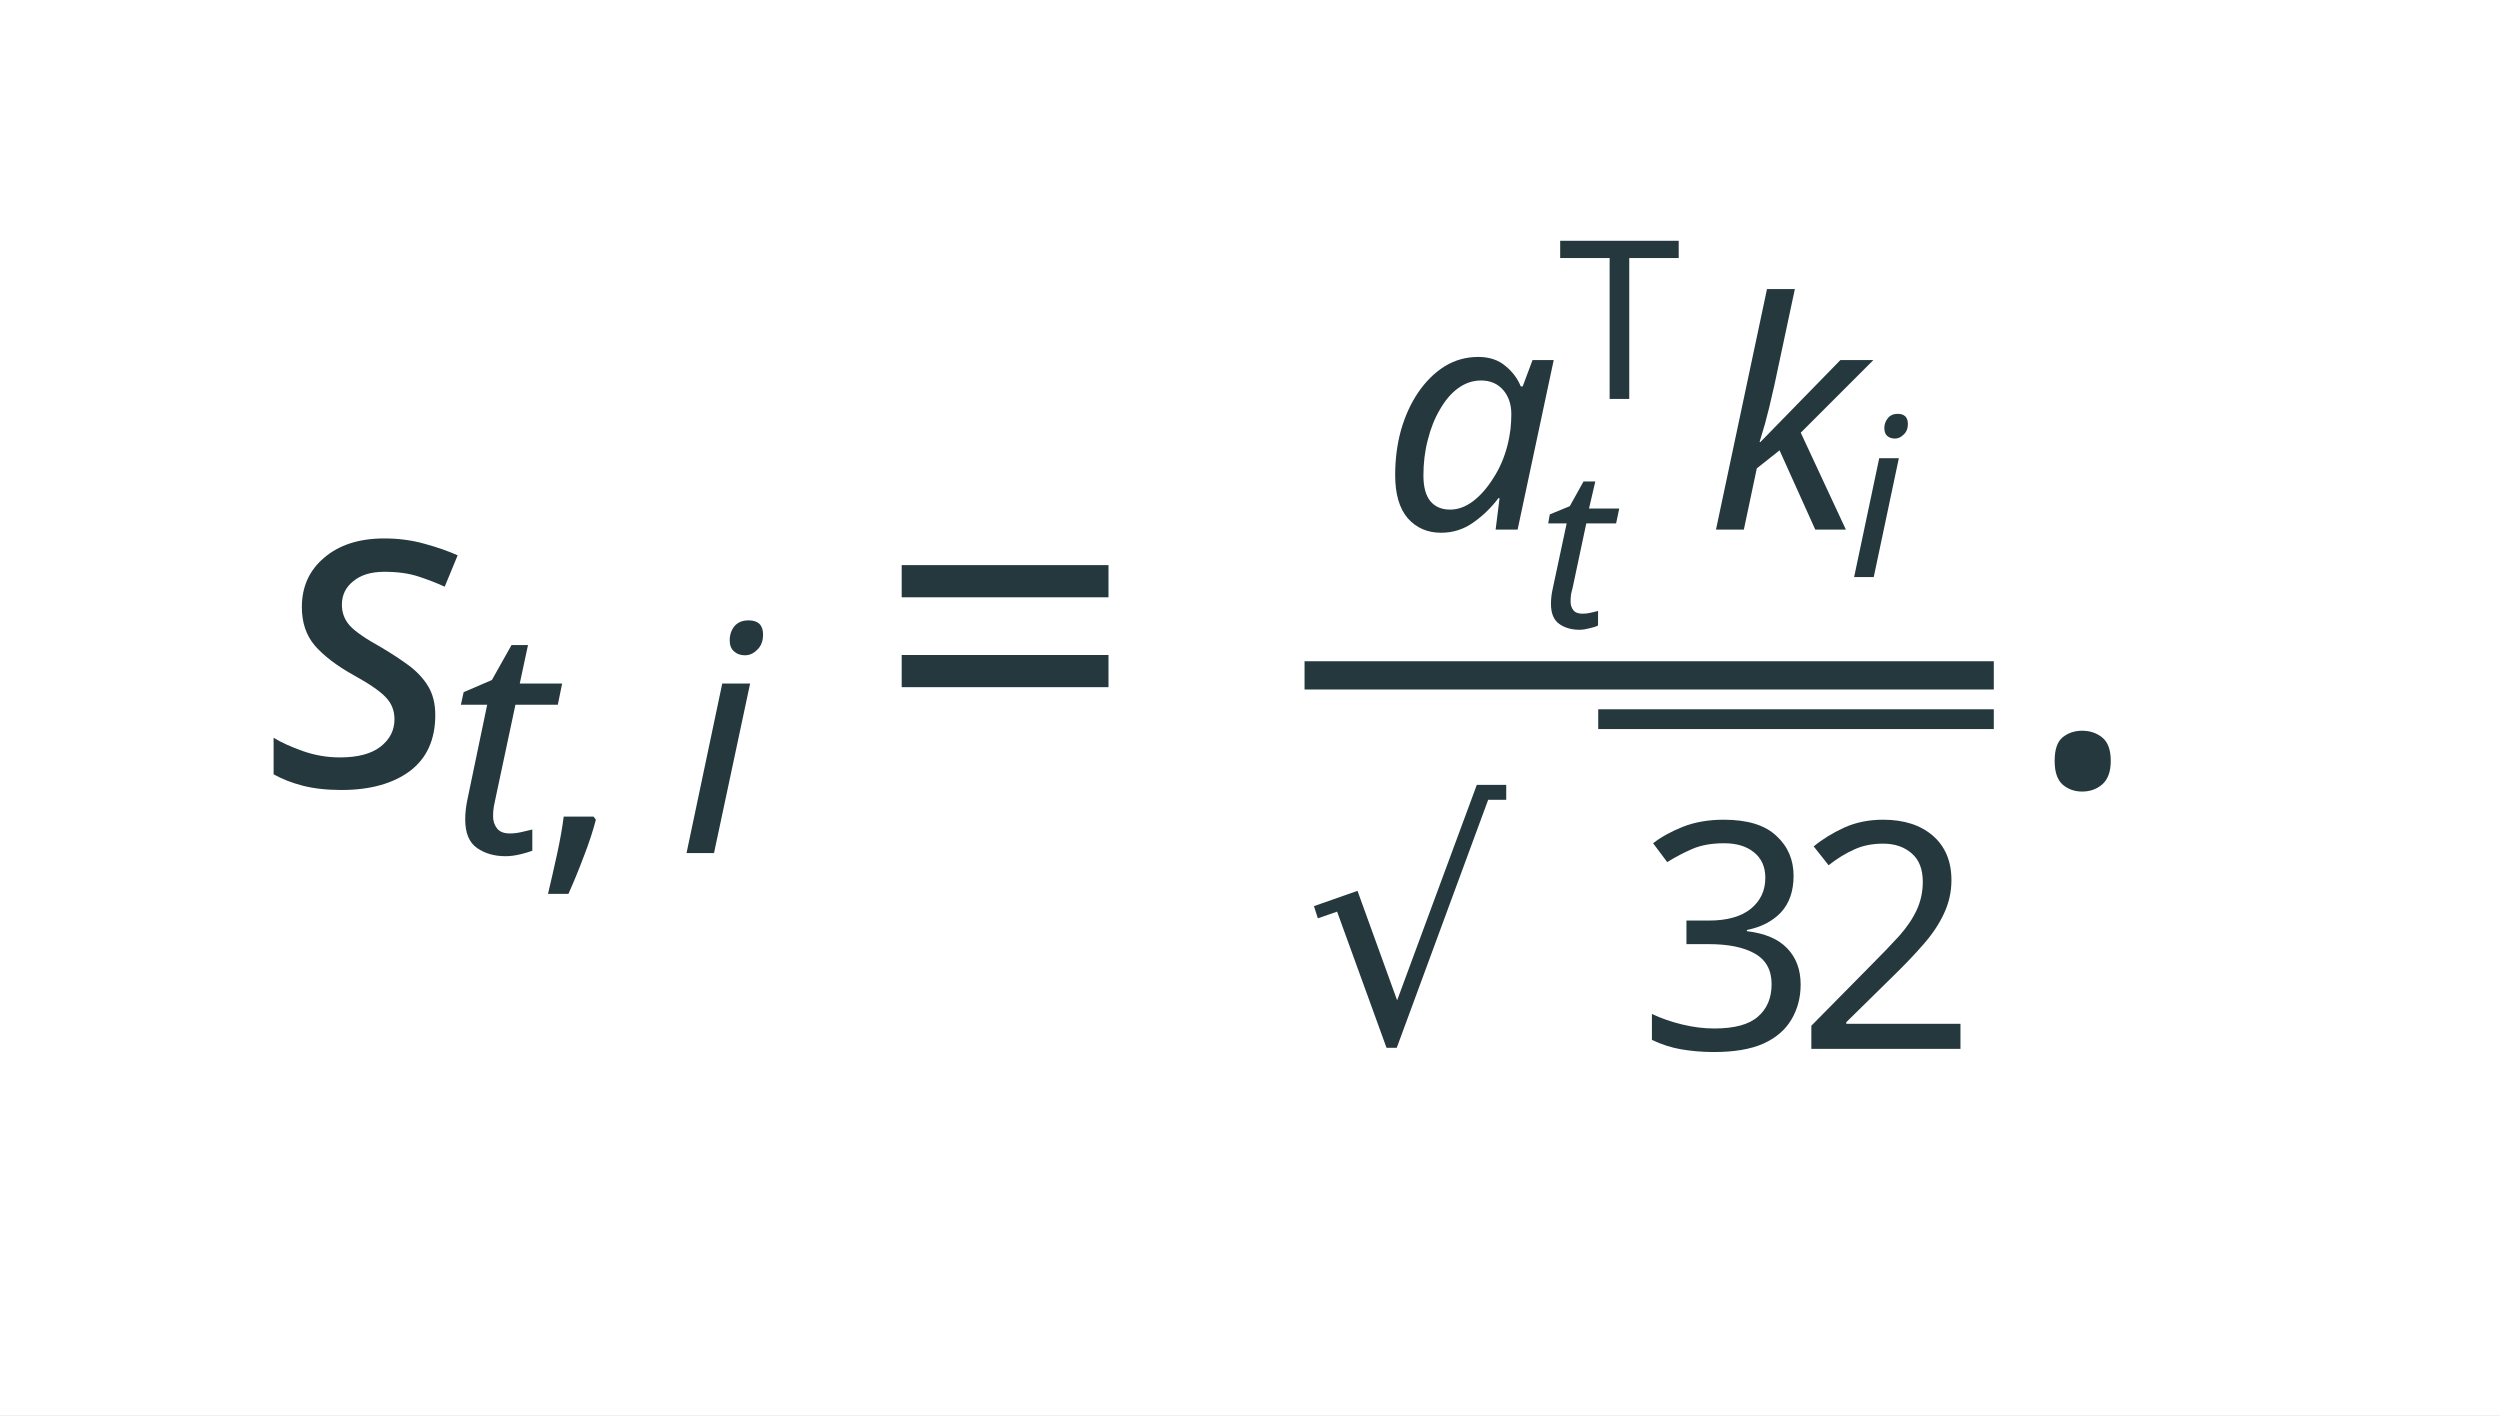
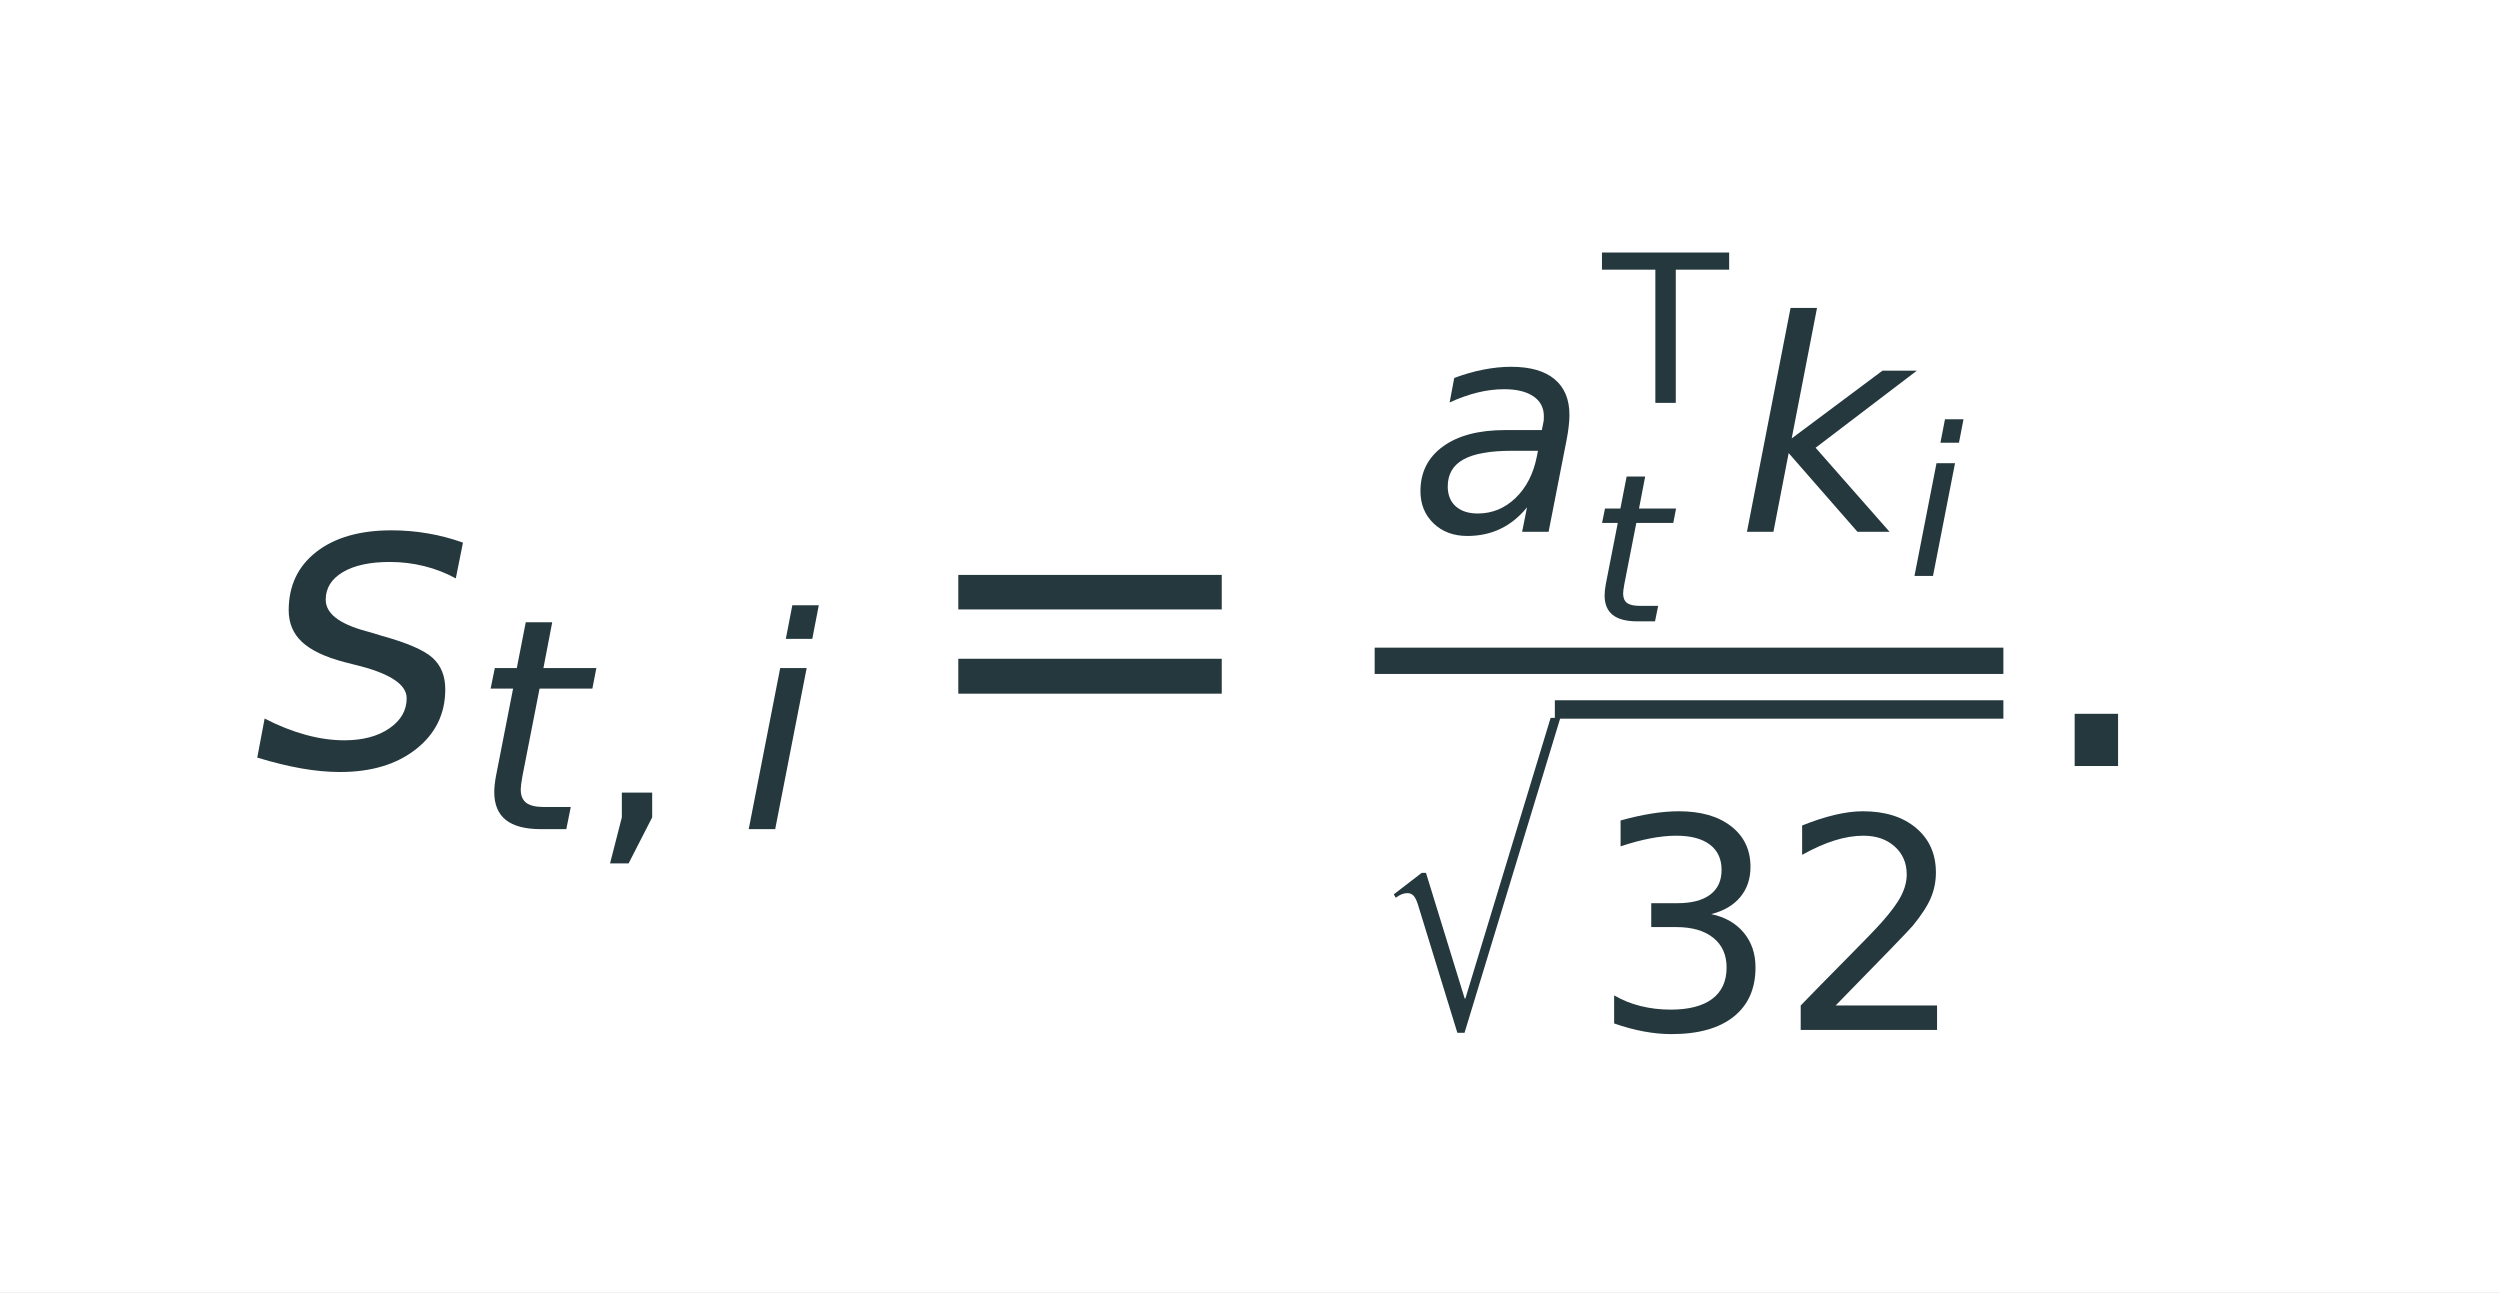
- <svg xmlns="http://www.w3.org/2000/svg" width="99.54pt" height="56.34pt" viewBox="0 0 99.54 56.34" version="1.1">
+ <svg xmlns="http://www.w3.org/2000/svg" xmlns:xlink="http://www.w3.org/1999/xlink" width="106.92pt" height="55.26pt" viewBox="0 0 106.92 55.26" version="1.1">
  <defs>
    <style type="text/css">*{stroke-linejoin: round; stroke-linecap: butt}</style>
  </defs>
  <g id="figure_1">
    <g id="patch_1">
-       <path d="M -0 56.34  L 99.54 56.34  L 99.54 0  L -0 0  z " style="fill: #ffffff" />
+       <path d="M -0 55.26  L 106.92 55.26  L 106.92 -0  L -0 -0  z " style="fill: #ffffff" />
    </g>
    <g id="text_1">
-       <g style="fill: #24383e" transform="translate(10.8 32.04)">
-         <text>
-           <tspan x="0" y="-0.774" style="font-style: italic; font-size: 18px; font-family: 'STIXGeneral'; fill: #24383e">s</tspan>
-           <tspan x="7.002" y="1.926" style="font-style: italic; font-size: 12.6px; font-family: 'STIXGeneral'; fill: #24383e">t</tspan>
-           <tspan x="16.175" y="1.926" style="font-style: italic; font-size: 12.6px; font-family: 'STIXGeneral'; fill: #24383e">i</tspan>
-           <tspan x="44.142" y="-10.954" style="font-style: italic; font-size: 12.6px; font-family: 'STIXGeneral'; fill: #24383e">a</tspan>
-           <tspan x="57.181" y="-10.954" style="font-style: italic; font-size: 12.6px; font-family: 'STIXGeneral'; fill: #24383e">k</tspan>
-           <tspan x="10.505" y="1.926" style="font-size: 12.6px; font-family: 'STIXGeneral'; fill: #24383e">,</tspan>
-           <tspan x="41.142" y="9.43" style="font-size: 12.6px; font-family: 'STIXGeneral'; fill: #24383e">√</tspan>
-           <tspan x="54.41" y="9.721" style="font-size: 12.6px; font-family: 'STIXGeneral'; fill: #24383e">3</tspan>
-           <tspan x="60.71" y="9.721" style="font-size: 12.6px; font-family: 'STIXGeneral'; fill: #24383e">2</tspan>
-           <tspan x="24.087" y="-0.774" style="font-size: 18px; font-family: 'STIXGeneral'; fill: #24383e">=</tspan>
-           <tspan x="69.71" y="-0.774" style="font-size: 18px; font-family: 'STIXGeneral'; fill: #24383e">.</tspan>
-           <tspan x="51.225" y="-16.158" style="font-size: 8.82px; font-family: 'STIXGeneral'; fill: #24383e">T</tspan>
-           <tspan x="50.455" y="-7.061" style="font-style: italic; font-size: 8.82px; font-family: 'STIXGeneral'; fill: #24383e">t</tspan>
-           <tspan x="62.775" y="-9.064" style="font-style: italic; font-size: 8.82px; font-family: 'STIXGeneral'; fill: #24383e">i</tspan>
-         </text>
-         <rect x="41.142" y="-5.712" width="27.443" height="1.125" />
-         <rect x="52.835" y="-3.799" width="15.75" height="0.787" />
+       <g style="fill: #24383e" transform="translate(10.8 32.94) scale(0.18 -0.18)">
+         <defs>
+           <path id="DejaVuSans-Oblique-56" d="M 3200 3397  L 3091 2853  Q 2863 2978 2609 3040  Q 2356 3103 2088 3103  Q 1634 3103 1373 2948  Q 1113 2794 1113 2528  Q 1113 2219 1719 2053  Q 1766 2041 1788 2034  L 1972 1978  Q 2547 1819 2739 1644  Q 2931 1469 2931 1166  Q 2931 609 2489 259  Q 2047 -91 1331 -91  Q 1053 -91 747 -37  Q 441 16 72 128  L 184 722  Q 500 559 806 475  Q 1113 391 1394 391  Q 1816 391 2080 572  Q 2344 753 2344 1031  Q 2344 1331 1650 1516  L 1591 1531  L 1394 1581  Q 956 1697 753 1886  Q 550 2075 550 2369  Q 550 2928 970 3256  Q 1391 3584 2113 3584  Q 2397 3584 2667 3537  Q 2938 3491 3200 3397  z " transform="scale(0.015625)" />
+           <path id="DejaVuSans-Oblique-57" d="M 2706 3500  L 2619 3053  L 1472 3053  L 1100 1153  Q 1081 1047 1072 975  Q 1063 903 1063 863  Q 1063 663 1183 572  Q 1303 481 1569 481  L 2150 481  L 2053 0  L 1503 0  Q 991 0 739 200  Q 488 400 488 806  Q 488 878 497 964  Q 506 1050 525 1153  L 897 3053  L 409 3053  L 500 3500  L 978 3500  L 1172 4494  L 1747 4494  L 1556 3500  L 2706 3500  z " transform="scale(0.015625)" />
+           <path id="DejaVuSans-f" d="M 750 794  L 1409 794  L 1409 256  L 897 -744  L 494 -744  L 750 256  L 750 794  z " transform="scale(0.015625)" />
+           <path id="DejaVuSans-Oblique-4c" d="M 1172 4863  L 1747 4863  L 1606 4134  L 1031 4134  L 1172 4863  z M 909 3500  L 1484 3500  L 800 0  L 225 0  L 909 3500  z " transform="scale(0.015625)" />
+           <path id="DejaVuSans-20" d="M 678 2906  L 4684 2906  L 4684 2381  L 678 2381  L 678 2906  z M 678 1631  L 4684 1631  L 4684 1100  L 678 1100  L 678 1631  z " transform="scale(0.015625)" />
+           <path id="DejaVuSans-Oblique-44" d="M 3438 1997  L 3047 0  L 2472 0  L 2578 531  Q 2325 219 2001 64  Q 1678 -91 1281 -91  Q 834 -91 548 182  Q 263 456 263 884  Q 263 1497 752 1853  Q 1241 2209 2100 2209  L 2900 2209  L 2931 2363  Q 2938 2388 2941 2417  Q 2944 2447 2944 2509  Q 2944 2788 2717 2942  Q 2491 3097 2081 3097  Q 1800 3097 1504 3025  Q 1209 2953 897 2809  L 997 3341  Q 1322 3463 1633 3523  Q 1944 3584 2234 3584  Q 2853 3584 3176 3315  Q 3500 3047 3500 2534  Q 3500 2431 3484 2292  Q 3469 2153 3438 1997  z M 2816 1759  L 2241 1759  Q 1534 1759 1195 1570  Q 856 1381 856 984  Q 856 709 1029 553  Q 1203 397 1509 397  Q 1978 397 2328 733  Q 2678 1069 2791 1631  L 2816 1759  z " transform="scale(0.015625)" />
+           <path id="DejaVuSans-37" d="M -19 4666  L 3928 4666  L 3928 4134  L 2272 4134  L 2272 0  L 1638 0  L 1638 4134  L -19 4134  L -19 4666  z " transform="scale(0.015625)" />
+           <path id="DejaVuSans-Oblique-4e" d="M 1172 4863  L 1747 4863  L 1197 2028  L 3169 3500  L 3916 3500  L 1716 1825  L 3322 0  L 2625 0  L 1131 1709  L 800 0  L 225 0  L 1172 4863  z " transform="scale(0.015625)" />
+           <path id="STIXSizeOneSym-Regular-26" d="M 6970 9933  L 3373 -1888  L 3104 -1888  L 1626 2918  Q 1555 3149 1465 3251  Q 1376 3354 1229 3354  Q 1011 3354 794 3181  L 717 3309  L 1766 4115  L 1926 4115  L 3379 -602  L 3405 -602  L 6605 9933  L 6970 9933  z " transform="scale(0.015625)" />
+           <path id="DejaVuSans-16" d="M 2597 2516  Q 3050 2419 3304 2112  Q 3559 1806 3559 1356  Q 3559 666 3084 287  Q 2609 -91 1734 -91  Q 1441 -91 1130 -33  Q 819 25 488 141  L 488 750  Q 750 597 1062 519  Q 1375 441 1716 441  Q 2309 441 2620 675  Q 2931 909 2931 1356  Q 2931 1769 2642 2001  Q 2353 2234 1838 2234  L 1294 2234  L 1294 2753  L 1863 2753  Q 2328 2753 2575 2939  Q 2822 3125 2822 3475  Q 2822 3834 2567 4026  Q 2313 4219 1838 4219  Q 1578 4219 1281 4162  Q 984 4106 628 3988  L 628 4550  Q 988 4650 1302 4700  Q 1616 4750 1894 4750  Q 2613 4750 3031 4423  Q 3450 4097 3450 3541  Q 3450 3153 3228 2886  Q 3006 2619 2597 2516  z " transform="scale(0.015625)" />
+           <path id="DejaVuSans-15" d="M 1228 531  L 3431 531  L 3431 0  L 469 0  L 469 531  Q 828 903 1448 1529  Q 2069 2156 2228 2338  Q 2531 2678 2651 2914  Q 2772 3150 2772 3378  Q 2772 3750 2511 3984  Q 2250 4219 1831 4219  Q 1534 4219 1204 4116  Q 875 4013 500 3803  L 500 4441  Q 881 4594 1212 4672  Q 1544 4750 1819 4750  Q 2544 4750 2975 4387  Q 3406 4025 3406 3419  Q 3406 3131 3298 2873  Q 3191 2616 2906 2266  Q 2828 2175 2409 1742  Q 1991 1309 1228 531  z " transform="scale(0.015625)" />
+           <path id="DejaVuSans-11" d="M 684 794  L 1344 794  L 1344 0  L 684 0  L 684 794  z " transform="scale(0.015625)" />
+         </defs>
+         <use xlink:href="#DejaVuSans-Oblique-56" transform="translate(0 0.99375)" />
+         <use xlink:href="#DejaVuSans-Oblique-57" transform="translate(52.09961 -14.0062) scale(0.7)" />
+         <use xlink:href="#DejaVuSans-f" transform="translate(79.5459 -14.0062) scale(0.7)" />
+         <use xlink:href="#DejaVuSans-Oblique-4c" transform="translate(115.4346 -14.0062) scale(0.7)" />
+         <use xlink:href="#DejaVuSans-20" transform="translate(157.0996 0.99375)" />
+         <use xlink:href="#DejaVuSans-Oblique-44" transform="translate(274.6211 56.65094) scale(0.7)" />
+         <use xlink:href="#DejaVuSans-37" transform="translate(320.7715 87.27594) scale(0.49)" />
+         <use xlink:href="#DejaVuSans-Oblique-57" transform="translate(317.5166 35.36875) scale(0.49)" />
+         <use xlink:href="#DejaVuSans-Oblique-4e" transform="translate(352.6167 56.65094) scale(0.7)" />
+         <use xlink:href="#DejaVuSans-Oblique-4c" transform="translate(393.1539 46.15097) scale(0.49)" />
+         <use xlink:href="#STIXSizeOneSym-Regular-26" transform="translate(266.6211 -50.43906) scale(0.405101)" />
+         <use xlink:href="#DejaVuSans-16" transform="translate(318.1813 -61.70938) scale(0.7)" />
+         <use xlink:href="#DejaVuSans-15" transform="translate(362.7174 -61.70938) scale(0.7)" />
+         <use xlink:href="#DejaVuSans-11" transform="translate(422.2535 0.99375)" />
+         <path d="M 266.621 22.869  L 266.621 29.119  L 416.004 29.119  L 416.004 22.869  L 266.621 22.869  z " />
+         <path d="M 309.431 12.244  L 309.431 16.619  L 416.004 16.619  L 416.004 12.244  L 309.431 12.244  z " />
      </g>
    </g>
  </g>
</svg>
